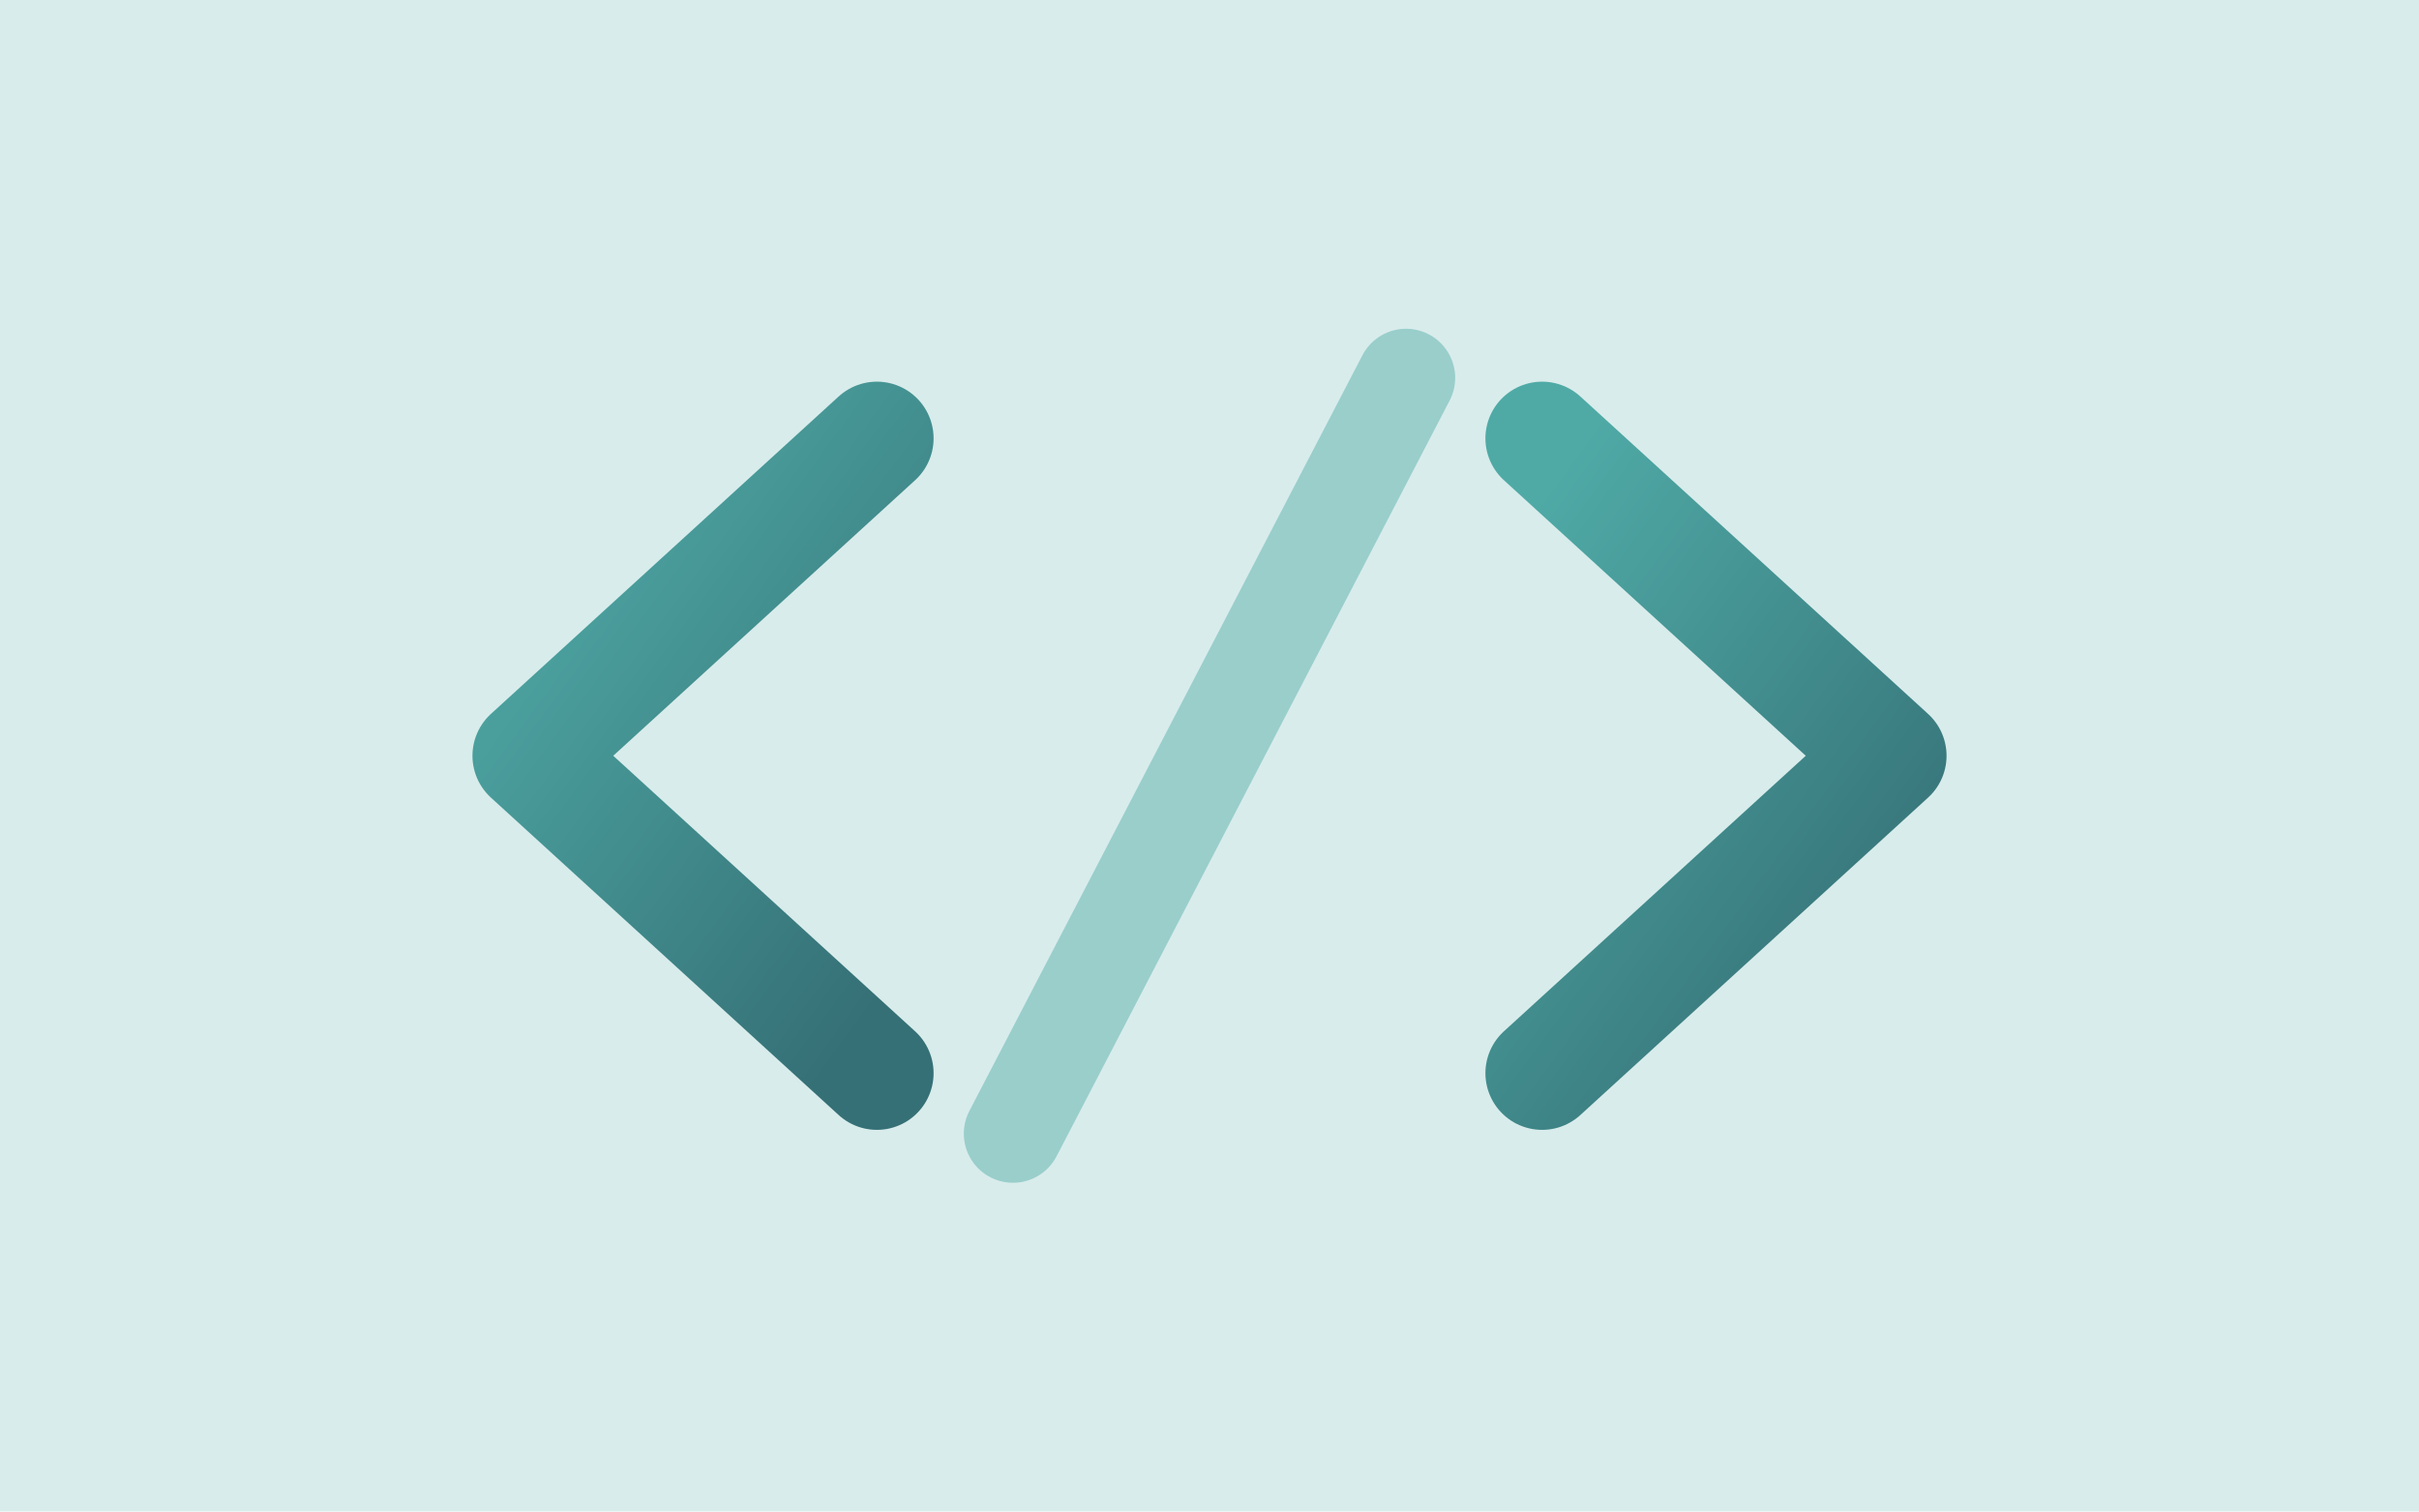
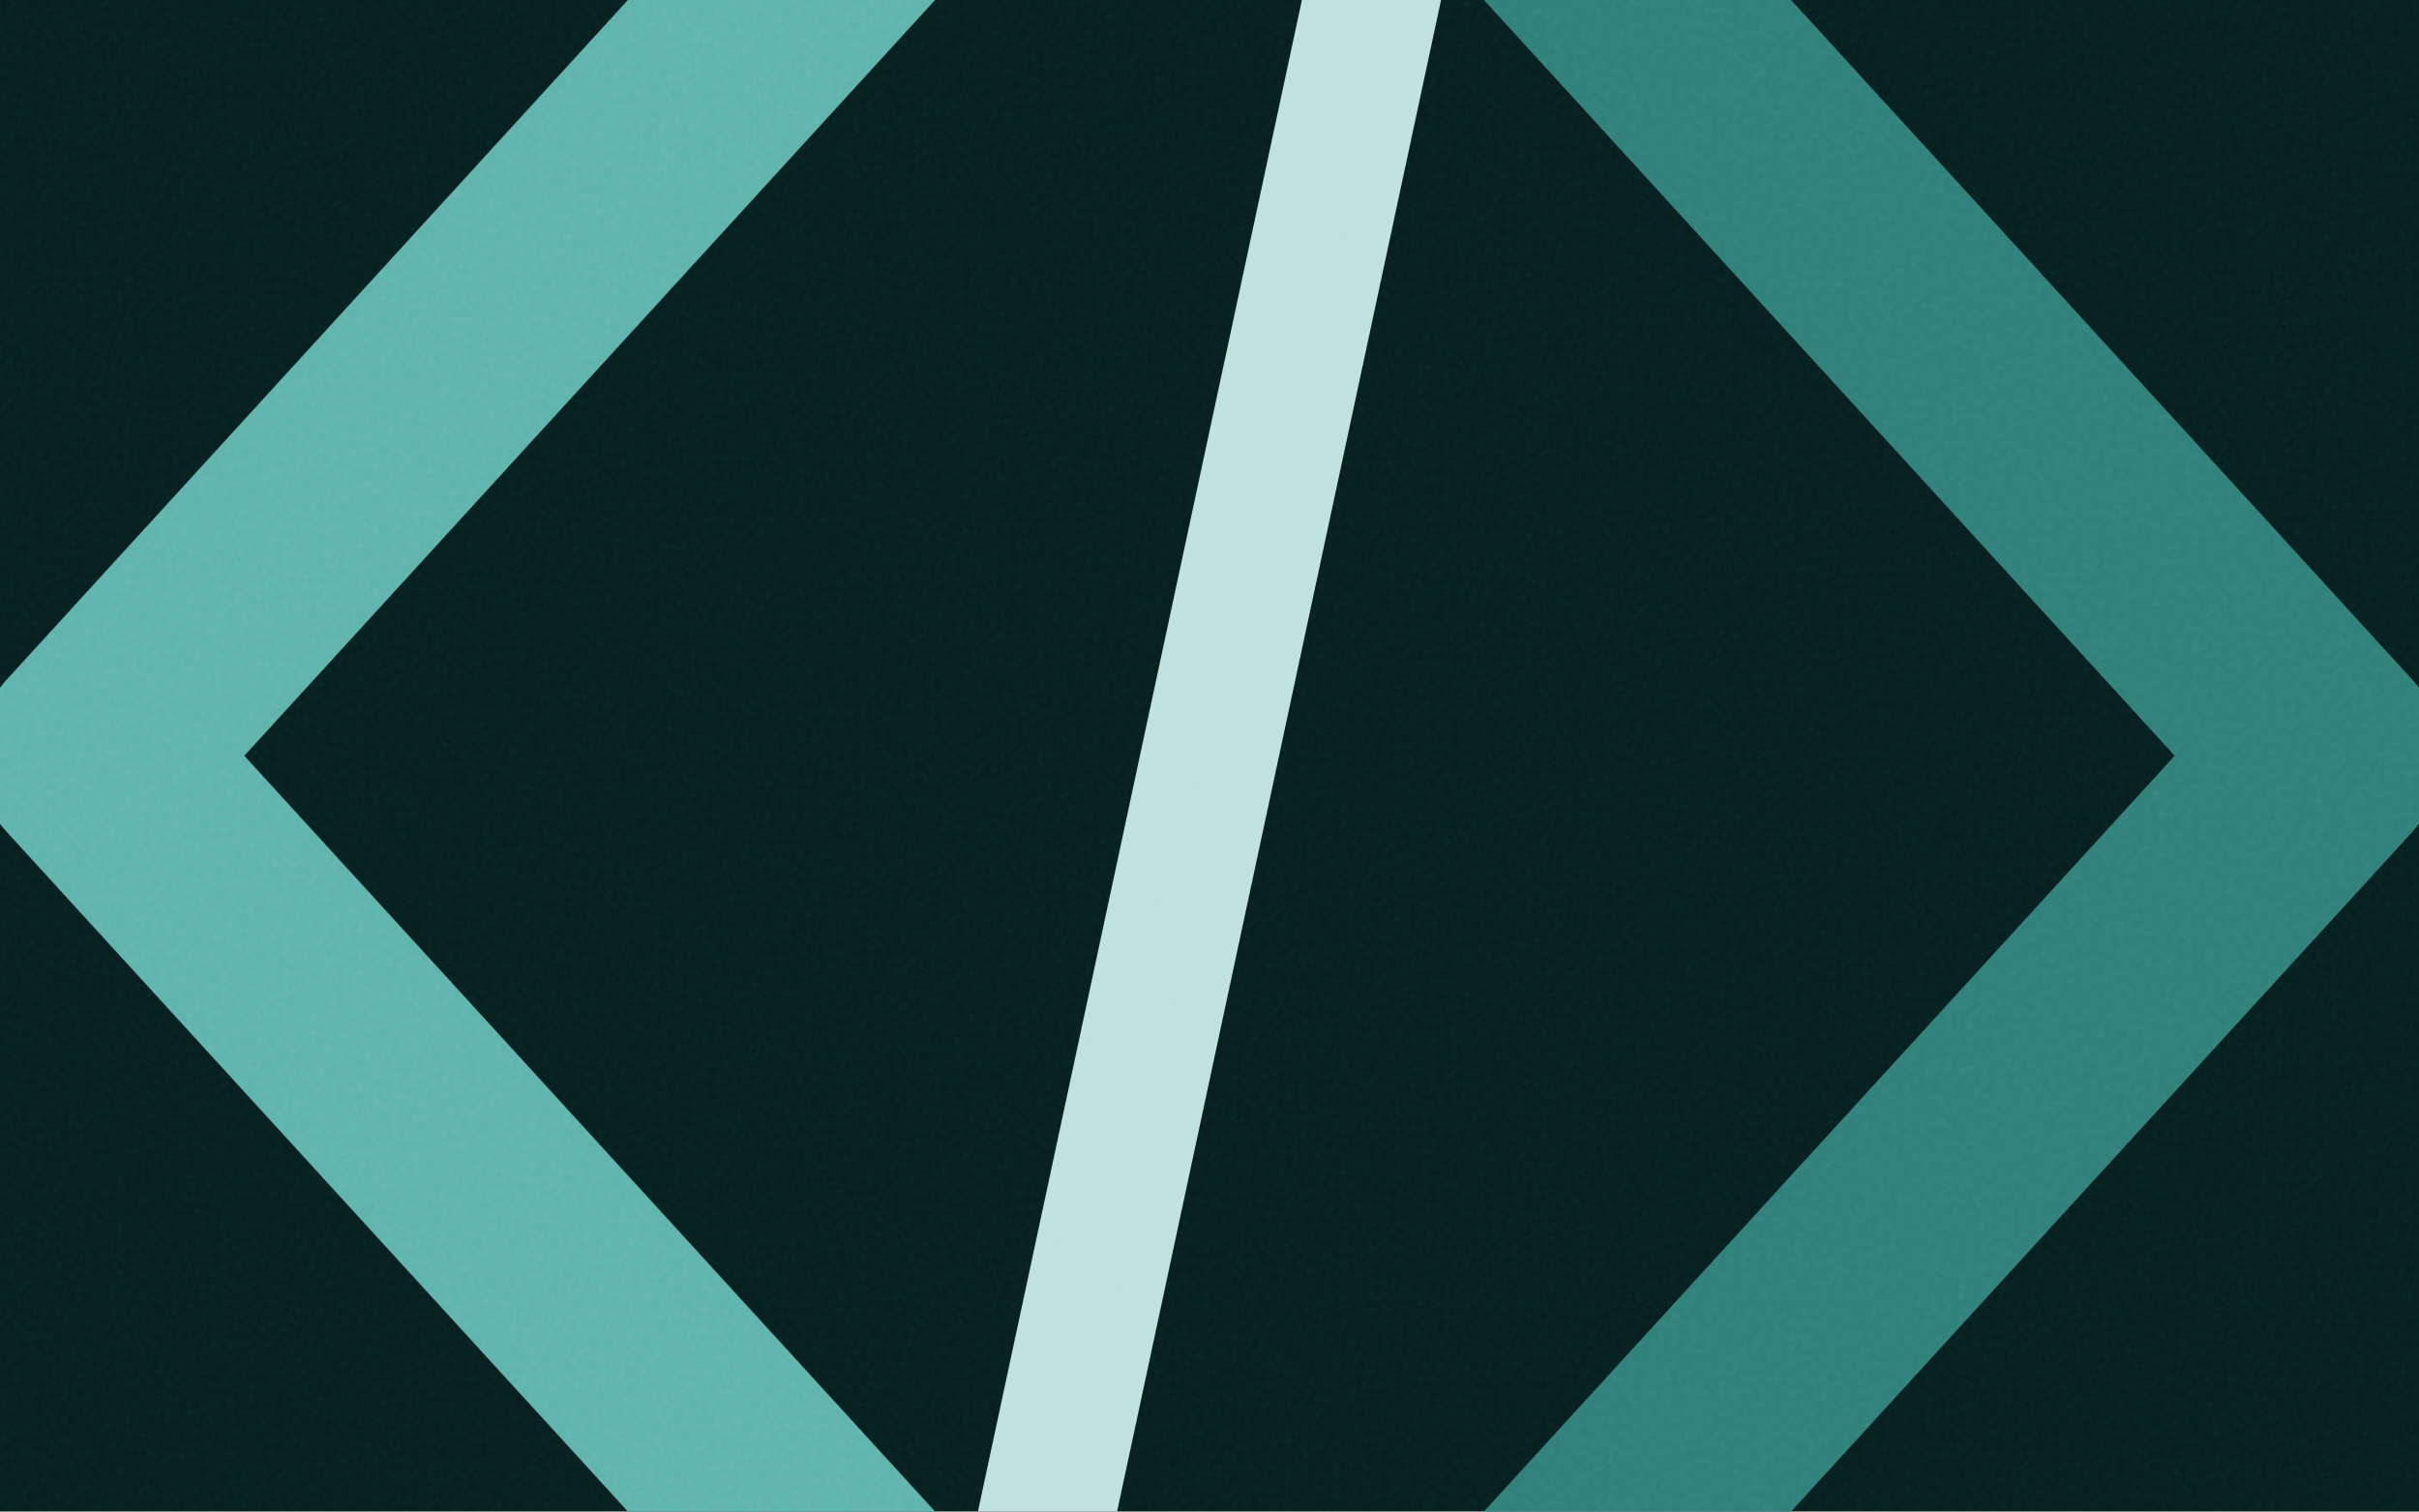
<svg xmlns="http://www.w3.org/2000/svg" viewBox="0 0 320 200" preserveAspectRatio="xMidYMid slice">
  <defs>
-     <linearGradient id="g" x1="0.1" y1="0" x2="0.85" y2="1">
-       <stop offset="0" stop-color="#4faaa6" />
-       <stop offset="1" stop-color="#357076" />
-     </linearGradient>
-     <linearGradient id="gl" x1="0" y1="0" x2="0" y2="1">
-       <stop offset="0" stop-color="#99cecb" />
-       <stop offset="1" stop-color="#4faaa6" />
-     </linearGradient>
+     <filter id="g">
+       <feTurbulence type="fractalNoise" baseFrequency="1.1" numOctaves="2" stitchTiles="stitch" />
+       <feColorMatrix type="saturate" values="0" />
+       <feComponentTransfer>
+         <feFuncA type="linear" slope="0.5" />
+       </feComponentTransfer>
+     </filter>
  </defs>
-   <rect width="320" height="200" fill="#d8eceb" />
-   <g fill="none" stroke="url(#g)" stroke-width="15" stroke-linecap="round" stroke-linejoin="round">
-     <polyline points="116,58 70,100 116,142" />
-     <polyline points="204,58 250,100 204,142" />
-   </g>
-   <line x1="186" y1="50" x2="134" y2="150" stroke="#99cecb" stroke-width="13" stroke-linecap="round" />
+   <rect width="320" height="200" fill="#071f1e" />
+   <polyline points="118,-16 12,100 118,216" fill="none" stroke="#5fb3ad" stroke-width="30" stroke-linecap="round" stroke-linejoin="round" />
+   <polyline points="202,-16 308,100 202,216" fill="none" stroke="#2f7f7a" stroke-width="30" stroke-linecap="round" stroke-linejoin="round" />
+   <line x1="184" y1="-12" x2="136" y2="212" stroke="#bfe0dd" stroke-width="18" stroke-linecap="round" />
+   <rect width="320" height="200" filter="url(#g)" style="mix-blend-mode:soft-light" opacity="0.5" />
</svg>
